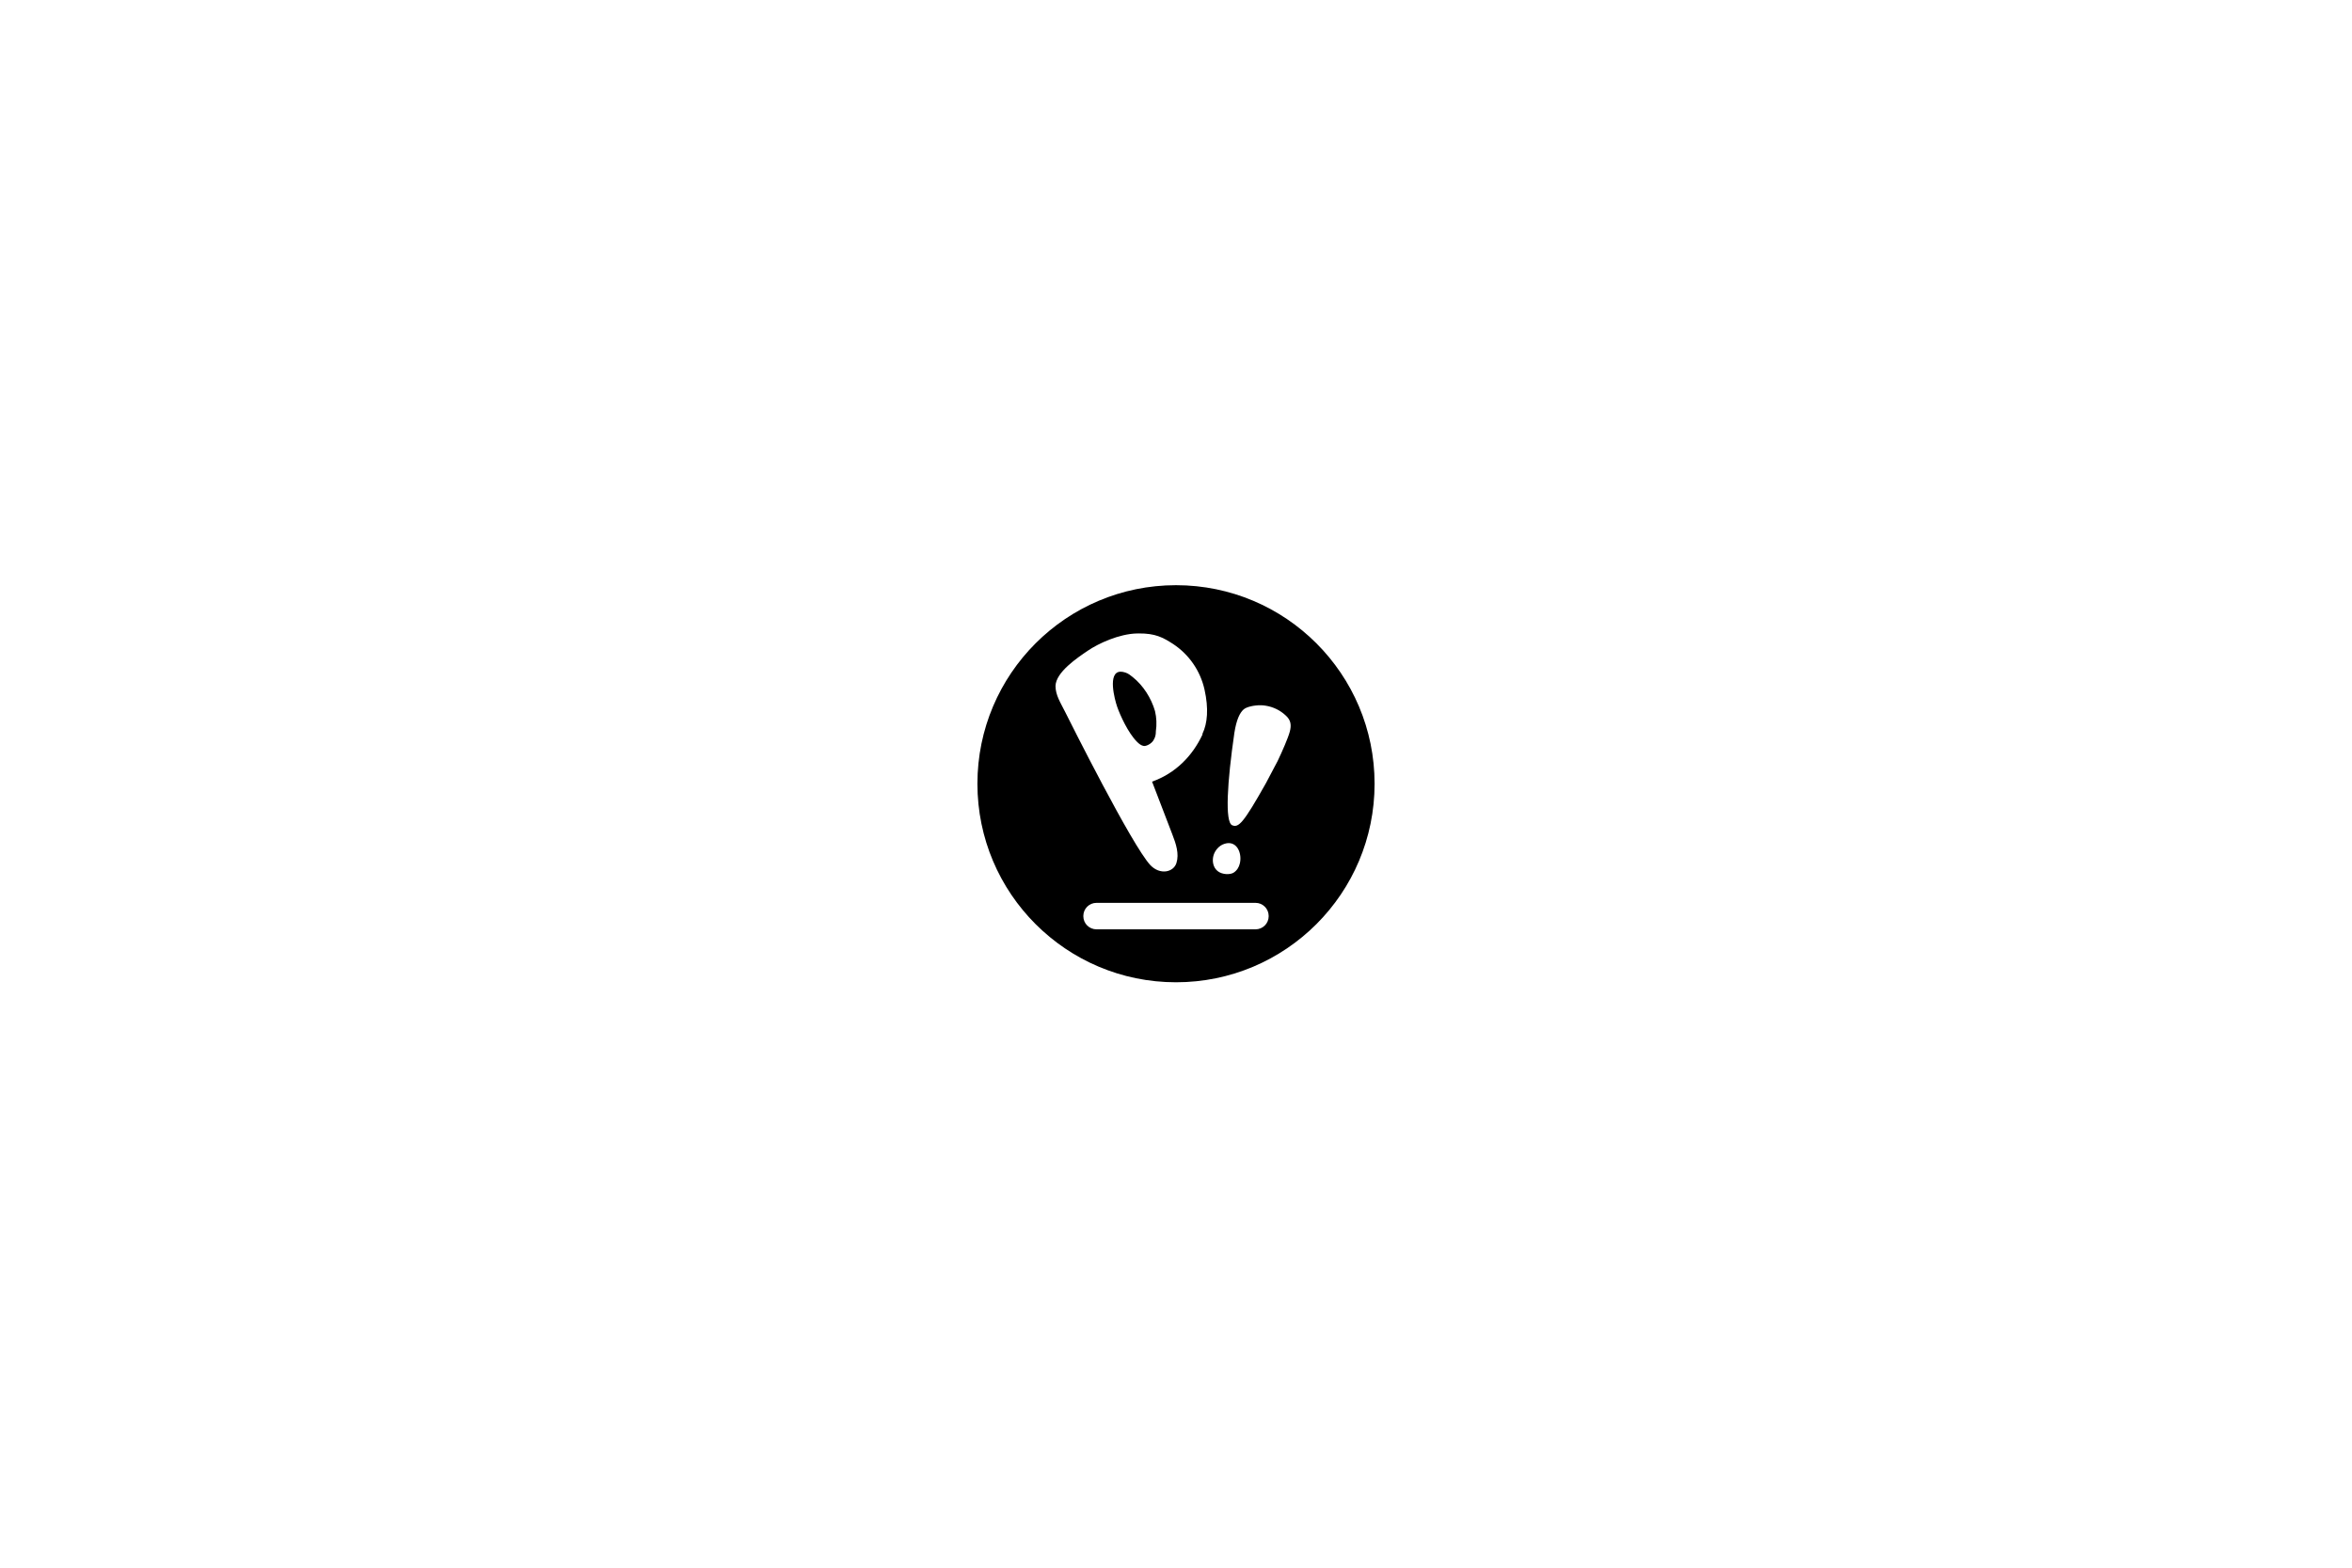
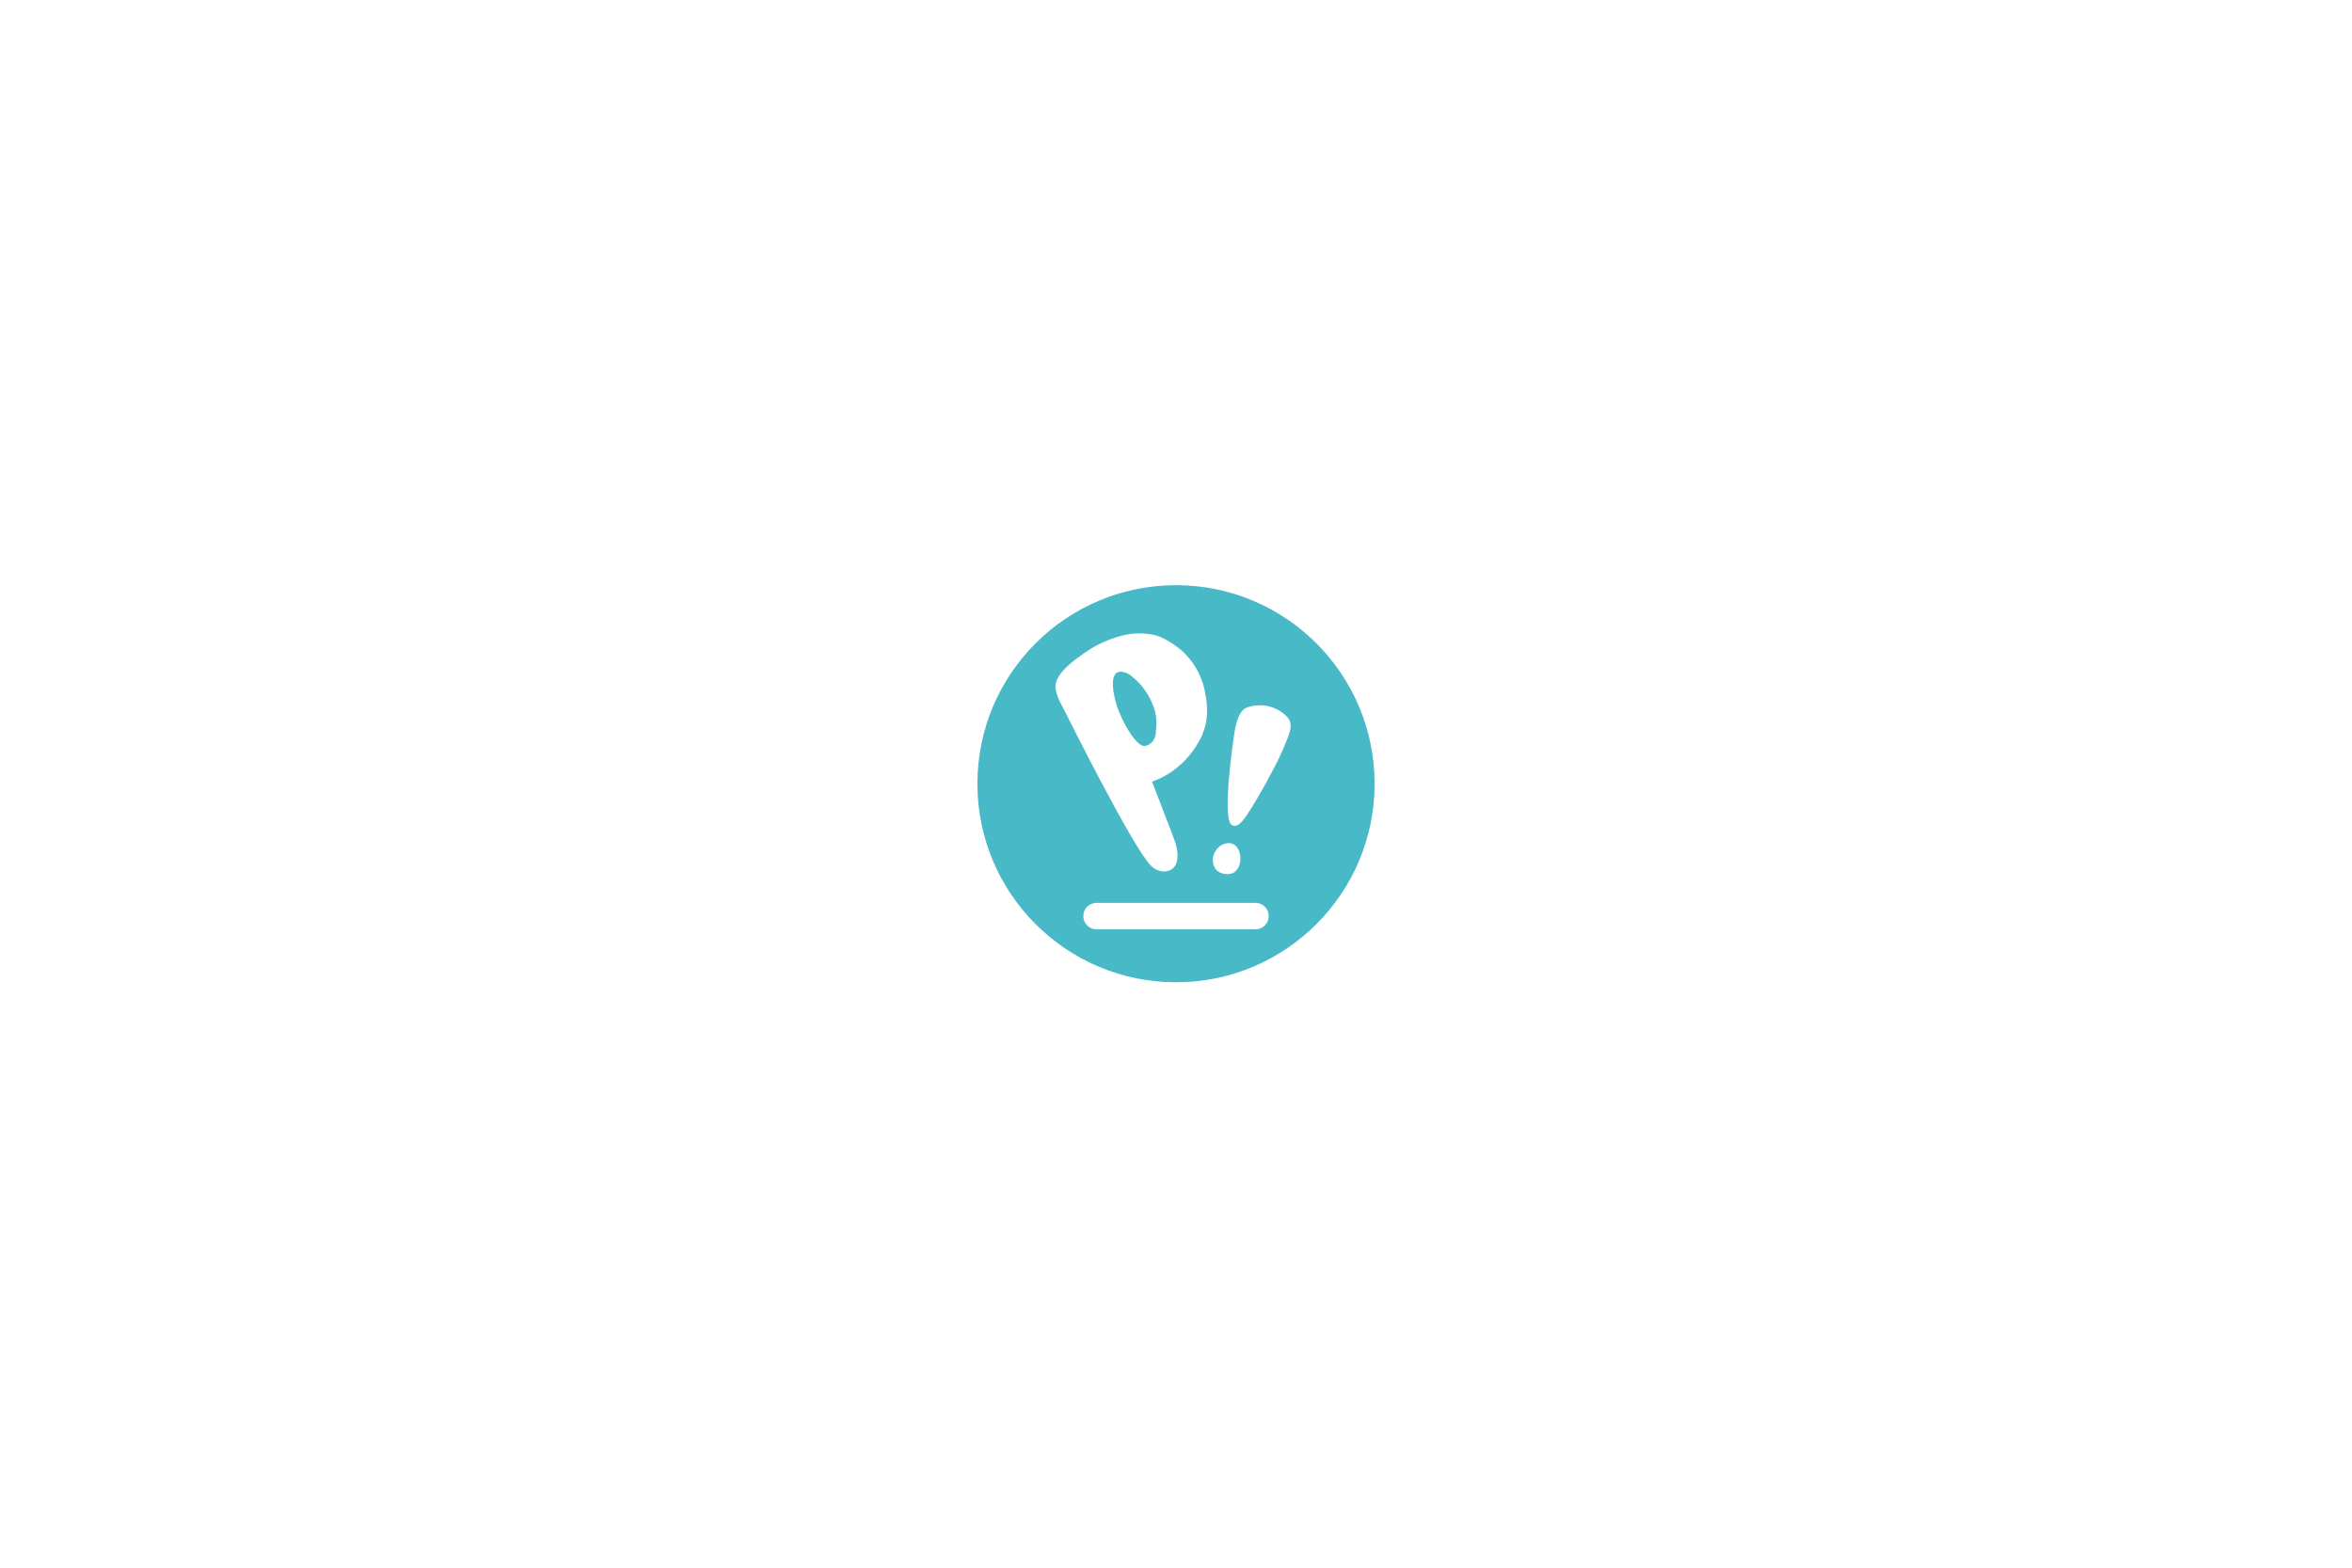
<svg xmlns="http://www.w3.org/2000/svg" width="7030pt" height="4686pt" viewBox="0 0 7030 4686" version="1.1" id="svg8">
  <defs id="defs2" />
  <g id="layer1" style="display:inline" transform="matrix(8.763116,0,0,8.763116,2921.445,1749.445)">
    <g style="display:inline;enable-background:new" id="g1063" transform="matrix(2.257778,0,0,2.257778,-510.8176,-501.2266)">
-       <path id="circle1047" d="m 256.248,222 a 30,30 0 0 0 -30,30 30,30 0 0 0 30,30 30,30 0 0 0 30,-30 30,30 0 0 0 -30,-30 z m -5.647,7.29 c 2.548,-0.019 3.667,0.607 5.203,1.59 2.41,1.586 4.123,4.059 4.757,6.913 0.634,2.854 0.444,5.074 -0.317,6.66 v 0.127 c -1.522,3.235 -4.059,5.835 -7.611,7.104 l 3.044,7.928 c 0.571,1.459 1.078,2.981 0.634,4.376 -0.444,1.395 -2.474,1.839 -3.932,0.317 -2.791,-2.981 -12.178,-21.755 -12.875,-23.15 -0.698,-1.395 -1.459,-2.537 -1.459,-3.932 0.063,-2.093 3.298,-4.249 4.884,-5.328 1.586,-1.078 4.694,-2.537 7.421,-2.601 0.085,-0.002 0.169,-0.003 0.251,-0.004 z m -2.741,5.781 c -1.973,0.054 -0.893,4.173 -0.491,5.322 0.444,1.268 1.649,3.932 2.981,5.264 0.317,0.317 0.634,0.571 1.015,0.634 0.381,0.063 1.142,-0.317 1.459,-0.824 0.317,-0.507 0.381,-0.888 0.381,-1.395 a 8.118,8.118 0 0 0 -0.127,-3.045 c -0.571,-1.966 -1.776,-3.869 -3.361,-5.137 -0.317,-0.254 -0.698,-0.571 -1.142,-0.698 -0.274,-0.089 -0.51,-0.127 -0.714,-0.121 z m 21.151,5.069 c 0.27,0.001 0.525,0.021 0.747,0.063 a 5.708,5.708 0 0 1 3.108,1.522 c 0.761,0.698 0.825,1.459 0.571,2.41 -0.254,0.951 -1.142,2.981 -1.839,4.44 l -1.776,3.362 c -3.425,6.089 -4.123,6.723 -5.074,6.343 -1.142,-0.444 -0.761,-6.533 0.317,-13.954 0.317,-2.03 0.824,-3.044 1.395,-3.552 0.446,-0.396 1.589,-0.638 2.551,-0.634 z m -4.801,20.831 c 1.411,-0.004 2.015,1.736 1.679,3.079 -0.127,0.571 -0.444,1.078 -0.951,1.395 -0.507,0.317 -1.712,0.317 -2.41,-0.254 -0.698,-0.571 -0.825,-1.522 -0.634,-2.283 0.19,-0.761 0.825,-1.586 1.712,-1.84 0.216,-0.067 0.417,-0.098 0.605,-0.098 z m -19.977,9.029 h 24.031 c 1.099,0 1.984,0.885 1.984,1.984 v 0.031 c 0,1.099 -0.885,1.984 -1.984,1.984 h -24.031 c -1.099,0 -1.984,-0.885 -1.984,-1.984 v -0.031 c 0,-1.099 0.885,-1.984 1.984,-1.984 z" />
+       <path id="circle1047" fill="#48b9c7" d="m 256.248,222 a 30,30 0 0 0 -30,30 30,30 0 0 0 30,30 30,30 0 0 0 30,-30 30,30 0 0 0 -30,-30 z m -5.647,7.29 c 2.548,-0.019 3.667,0.607 5.203,1.59 2.41,1.586 4.123,4.059 4.757,6.913 0.634,2.854 0.444,5.074 -0.317,6.66 v 0.127 c -1.522,3.235 -4.059,5.835 -7.611,7.104 l 3.044,7.928 c 0.571,1.459 1.078,2.981 0.634,4.376 -0.444,1.395 -2.474,1.839 -3.932,0.317 -2.791,-2.981 -12.178,-21.755 -12.875,-23.15 -0.698,-1.395 -1.459,-2.537 -1.459,-3.932 0.063,-2.093 3.298,-4.249 4.884,-5.328 1.586,-1.078 4.694,-2.537 7.421,-2.601 0.085,-0.002 0.169,-0.003 0.251,-0.004 z m -2.741,5.781 c -1.973,0.054 -0.893,4.173 -0.491,5.322 0.444,1.268 1.649,3.932 2.981,5.264 0.317,0.317 0.634,0.571 1.015,0.634 0.381,0.063 1.142,-0.317 1.459,-0.824 0.317,-0.507 0.381,-0.888 0.381,-1.395 a 8.118,8.118 0 0 0 -0.127,-3.045 c -0.571,-1.966 -1.776,-3.869 -3.361,-5.137 -0.317,-0.254 -0.698,-0.571 -1.142,-0.698 -0.274,-0.089 -0.51,-0.127 -0.714,-0.121 z m 21.151,5.069 c 0.27,0.001 0.525,0.021 0.747,0.063 a 5.708,5.708 0 0 1 3.108,1.522 c 0.761,0.698 0.825,1.459 0.571,2.41 -0.254,0.951 -1.142,2.981 -1.839,4.44 l -1.776,3.362 c -3.425,6.089 -4.123,6.723 -5.074,6.343 -1.142,-0.444 -0.761,-6.533 0.317,-13.954 0.317,-2.03 0.824,-3.044 1.395,-3.552 0.446,-0.396 1.589,-0.638 2.551,-0.634 z m -4.801,20.831 c 1.411,-0.004 2.015,1.736 1.679,3.079 -0.127,0.571 -0.444,1.078 -0.951,1.395 -0.507,0.317 -1.712,0.317 -2.41,-0.254 -0.698,-0.571 -0.825,-1.522 -0.634,-2.283 0.19,-0.761 0.825,-1.586 1.712,-1.84 0.216,-0.067 0.417,-0.098 0.605,-0.098 z m -19.977,9.029 h 24.031 c 1.099,0 1.984,0.885 1.984,1.984 v 0.031 c 0,1.099 -0.885,1.984 -1.984,1.984 h -24.031 c -1.099,0 -1.984,-0.885 -1.984,-1.984 v -0.031 c 0,-1.099 0.885,-1.984 1.984,-1.984 z" />
    </g>
  </g>
</svg>
